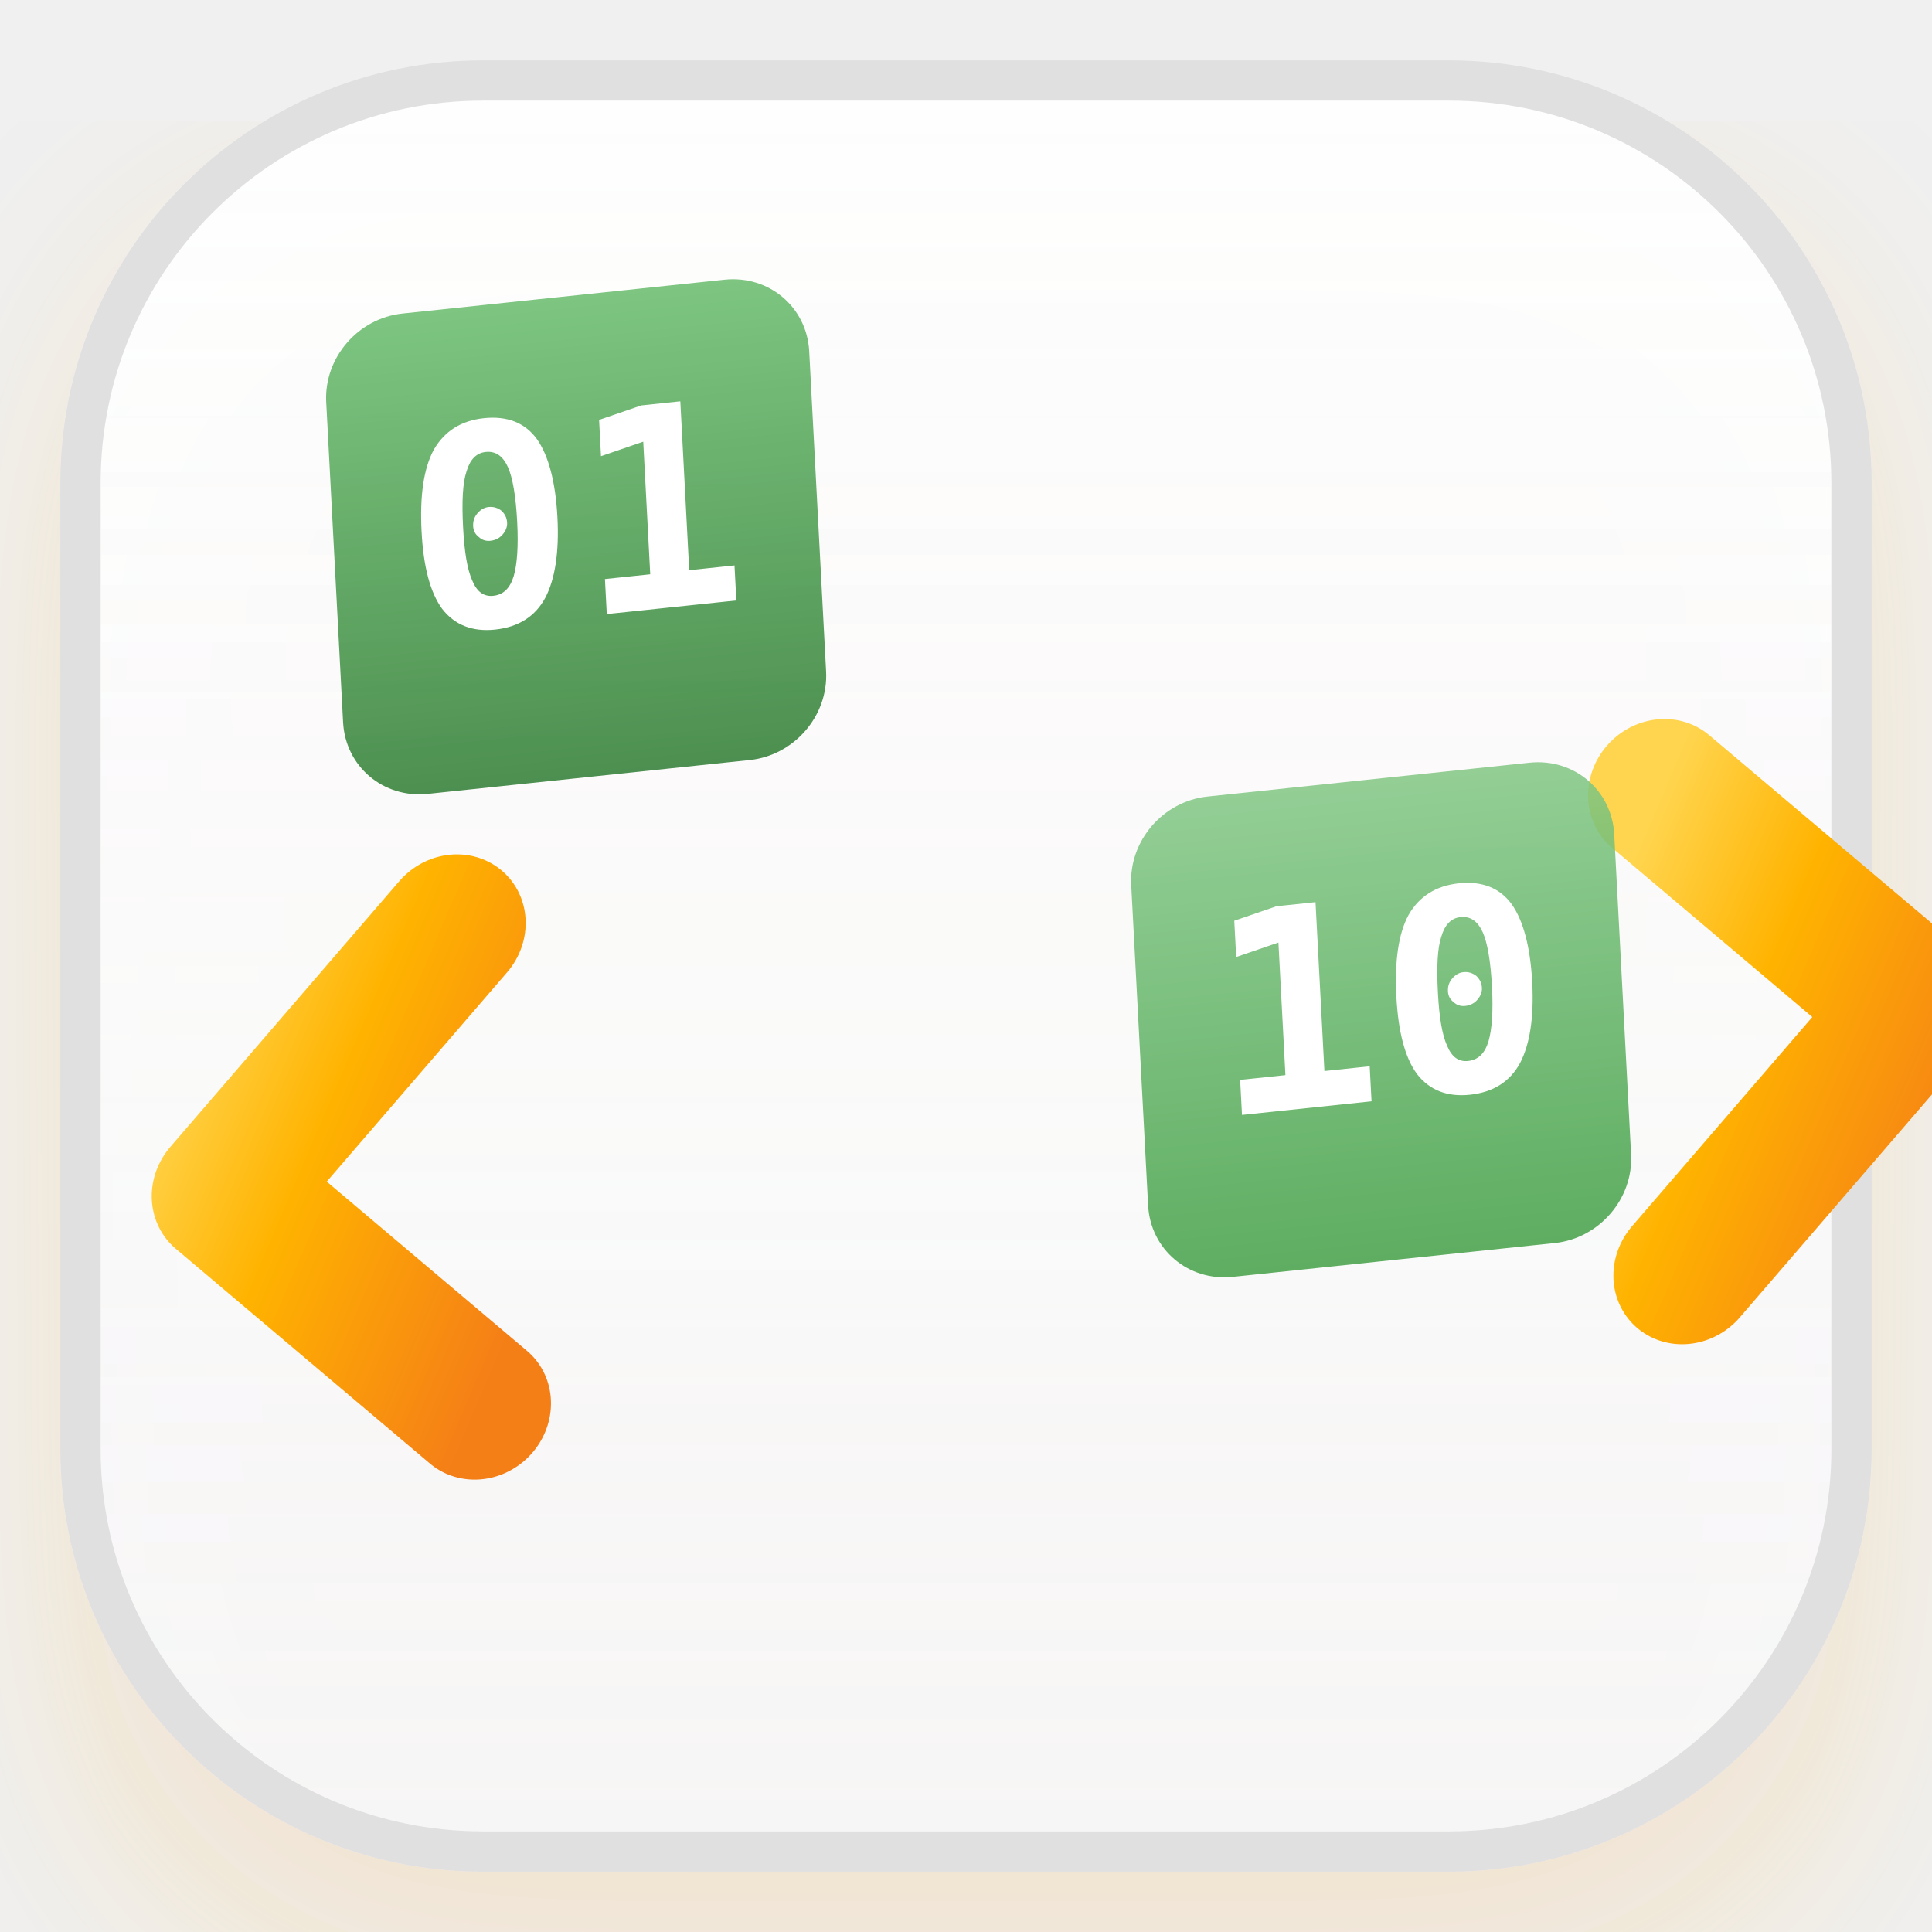
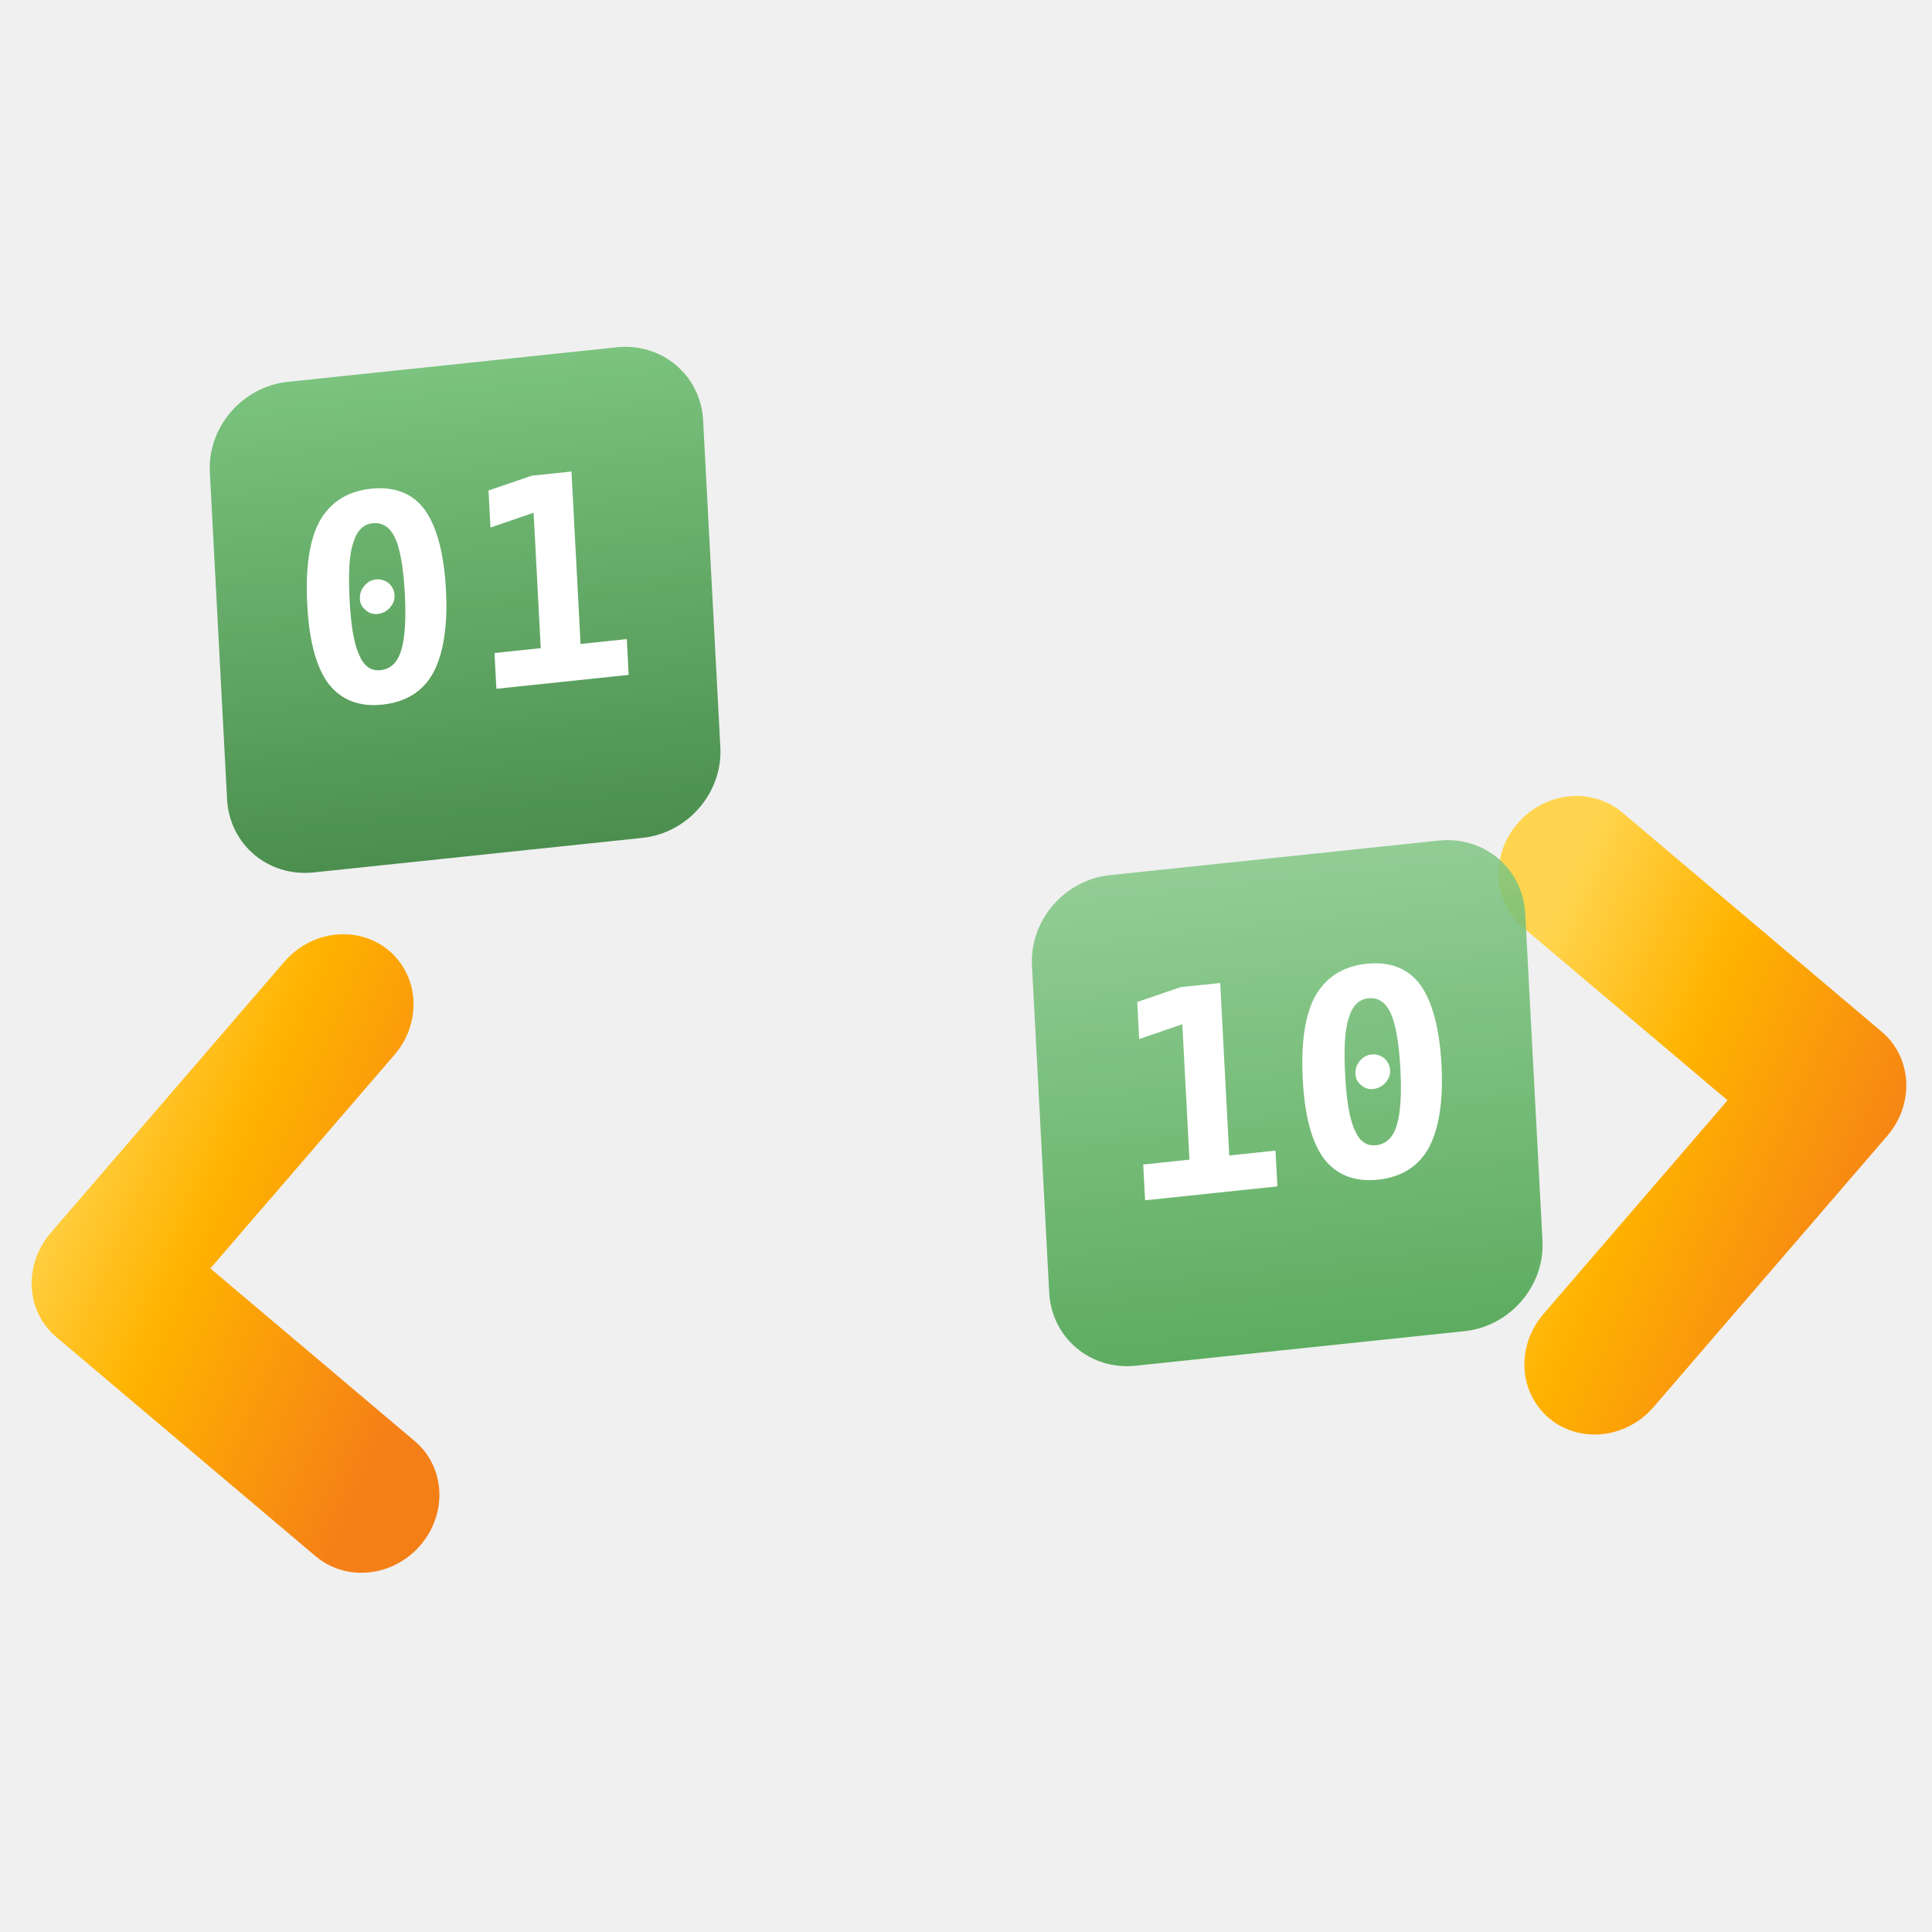
- <svg xmlns="http://www.w3.org/2000/svg" width="48" height="48" viewBox="0 0 24 24">
+ <svg xmlns="http://www.w3.org/2000/svg" width="48" height="48" viewBox="1.5 2.5 23.5 17">
  <defs>
-     <filter id="shadow" x="-10%" y="-10%" width="130%" height="130%">
-       <feDropShadow dx="0" dy="1.5" stdDeviation="1.5" flood-color="#f9a825" flood-opacity="0.2" />
-     </filter>
-     <linearGradient id="cardBg" x1="0" y1="0" x2="0" y2="1">
-       <stop offset="0%" stop-color="#ffffff" stop-opacity="0.95" />
-       <stop offset="100%" stop-color="#f8f9fa" stop-opacity="0.85" />
-     </linearGradient>
    <linearGradient id="arrowGrad" x1="0" y1="0" x2="1" y2="1">
      <stop offset="0%" stop-color="#ffd54f" />
      <stop offset="40%" stop-color="#ffb300" />
      <stop offset="100%" stop-color="#f57f17" />
    </linearGradient>
    <linearGradient id="byteGrad" x1="0" y1="0" x2="0" y2="1">
      <stop offset="0%" stop-color="#66bb6a" />
      <stop offset="100%" stop-color="#2e7d32" />
    </linearGradient>
    <linearGradient id="byteGrad2" x1="0" y1="0" x2="0" y2="1">
      <stop offset="0%" stop-color="#81c784" />
      <stop offset="100%" stop-color="#43a047" />
    </linearGradient>
  </defs>
-   <rect x="1" y="1" width="22" height="22" rx="5" fill="url(#cardBg)" filter="url(#shadow)" stroke="#e0e0e0" stroke-width="0.5" />
  <g transform="translate(1, 0) skewY(-6) skewX(3)">
    <path d="M4 12l-3 3 3 3" fill="none" stroke="url(#arrowGrad)" stroke-width="1.8" stroke-linecap="round" stroke-linejoin="round" />
    <path d="M1 15h7" fill="none" stroke="url(#arrowGrad)" stroke-width="1.8" stroke-linecap="round" />
  </g>
  <g transform="translate(0, 0) skewY(-6) skewX(3)">
    <path d="M20 12l3 3-3 3" fill="none" stroke="url(#arrowGrad)" stroke-width="1.8" stroke-linecap="round" stroke-linejoin="round" />
    <path d="M16 15h7" fill="none" stroke="url(#arrowGrad)" stroke-width="1.8" stroke-linecap="round" />
  </g>
  <g transform="translate(4, 4) skewY(-6) skewX(3)">
    <rect x="0" y="0" width="6" height="6" rx="1" fill="url(#byteGrad)" opacity="0.85" />
    <text x="3" y="4" text-anchor="middle" fill="#ffffff" font-size="3.5" font-weight="bold" font-family="monospace">01</text>
  </g>
  <g transform="translate(14, 10) skewY(-6) skewX(3)">
    <rect x="0" y="0" width="6" height="6" rx="1" fill="url(#byteGrad2)" opacity="0.85" />
    <text x="3" y="4" text-anchor="middle" fill="#ffffff" font-size="3.5" font-weight="bold" font-family="monospace">10</text>
  </g>
</svg>
